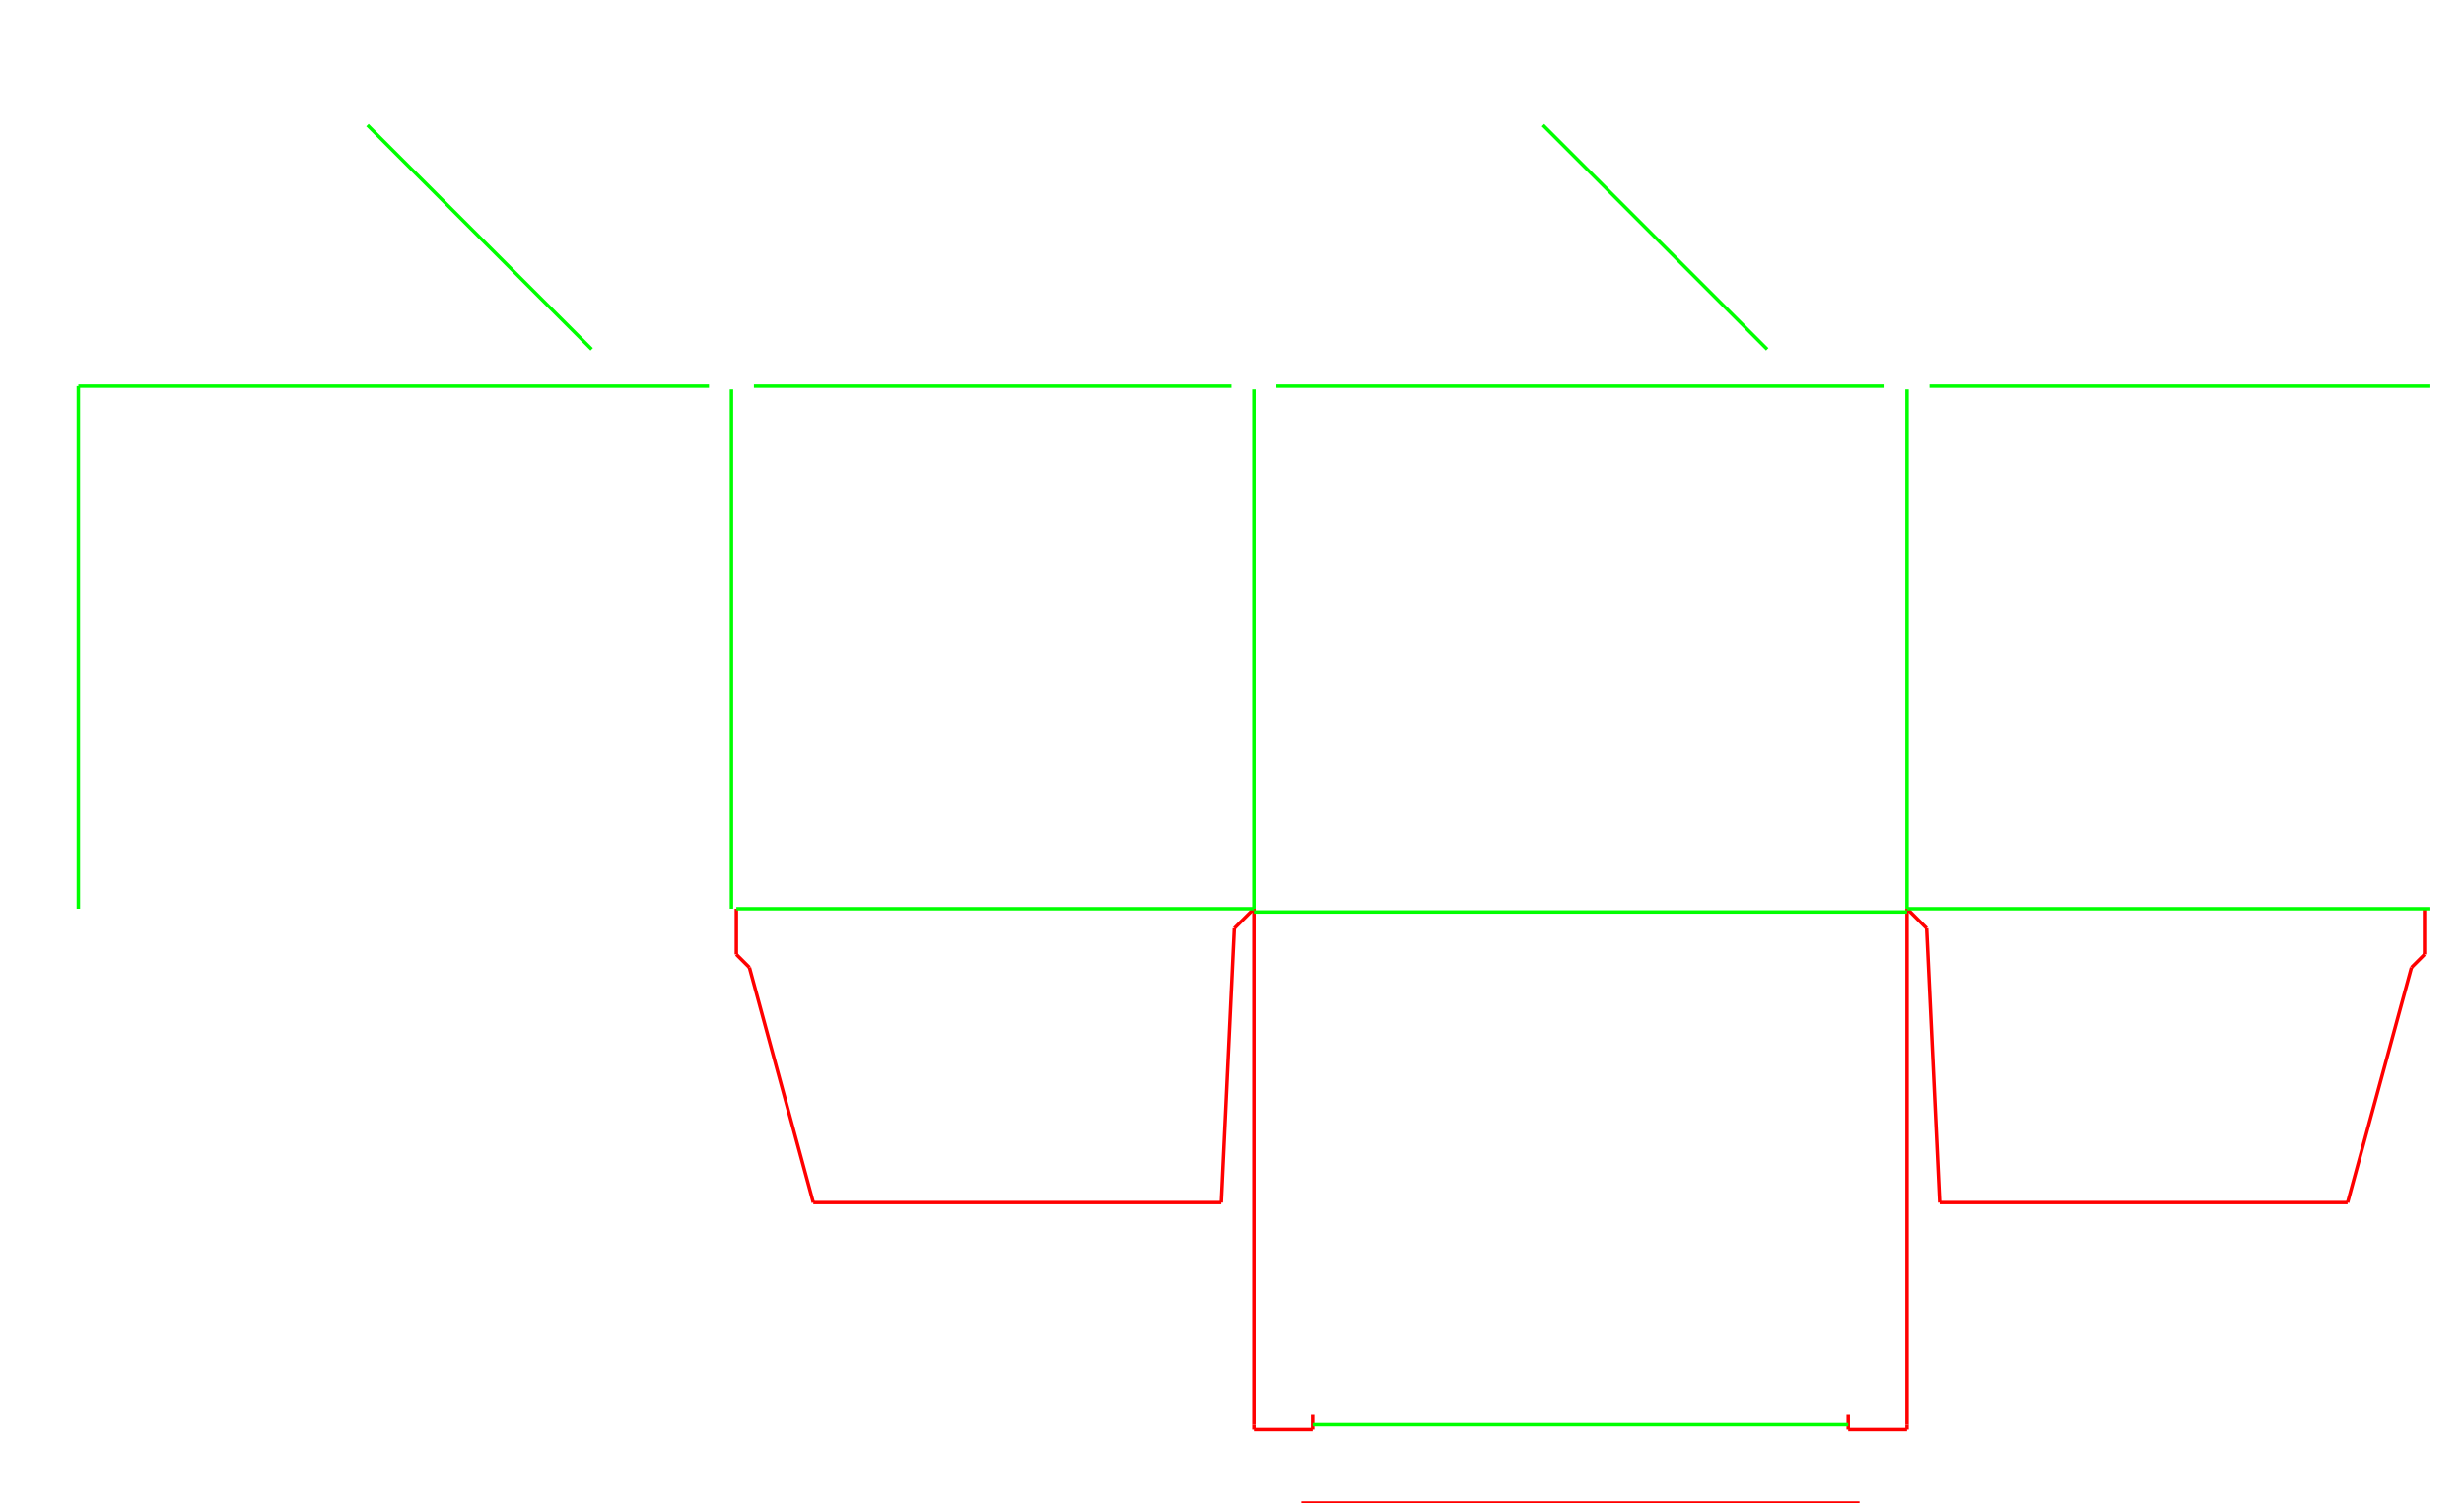
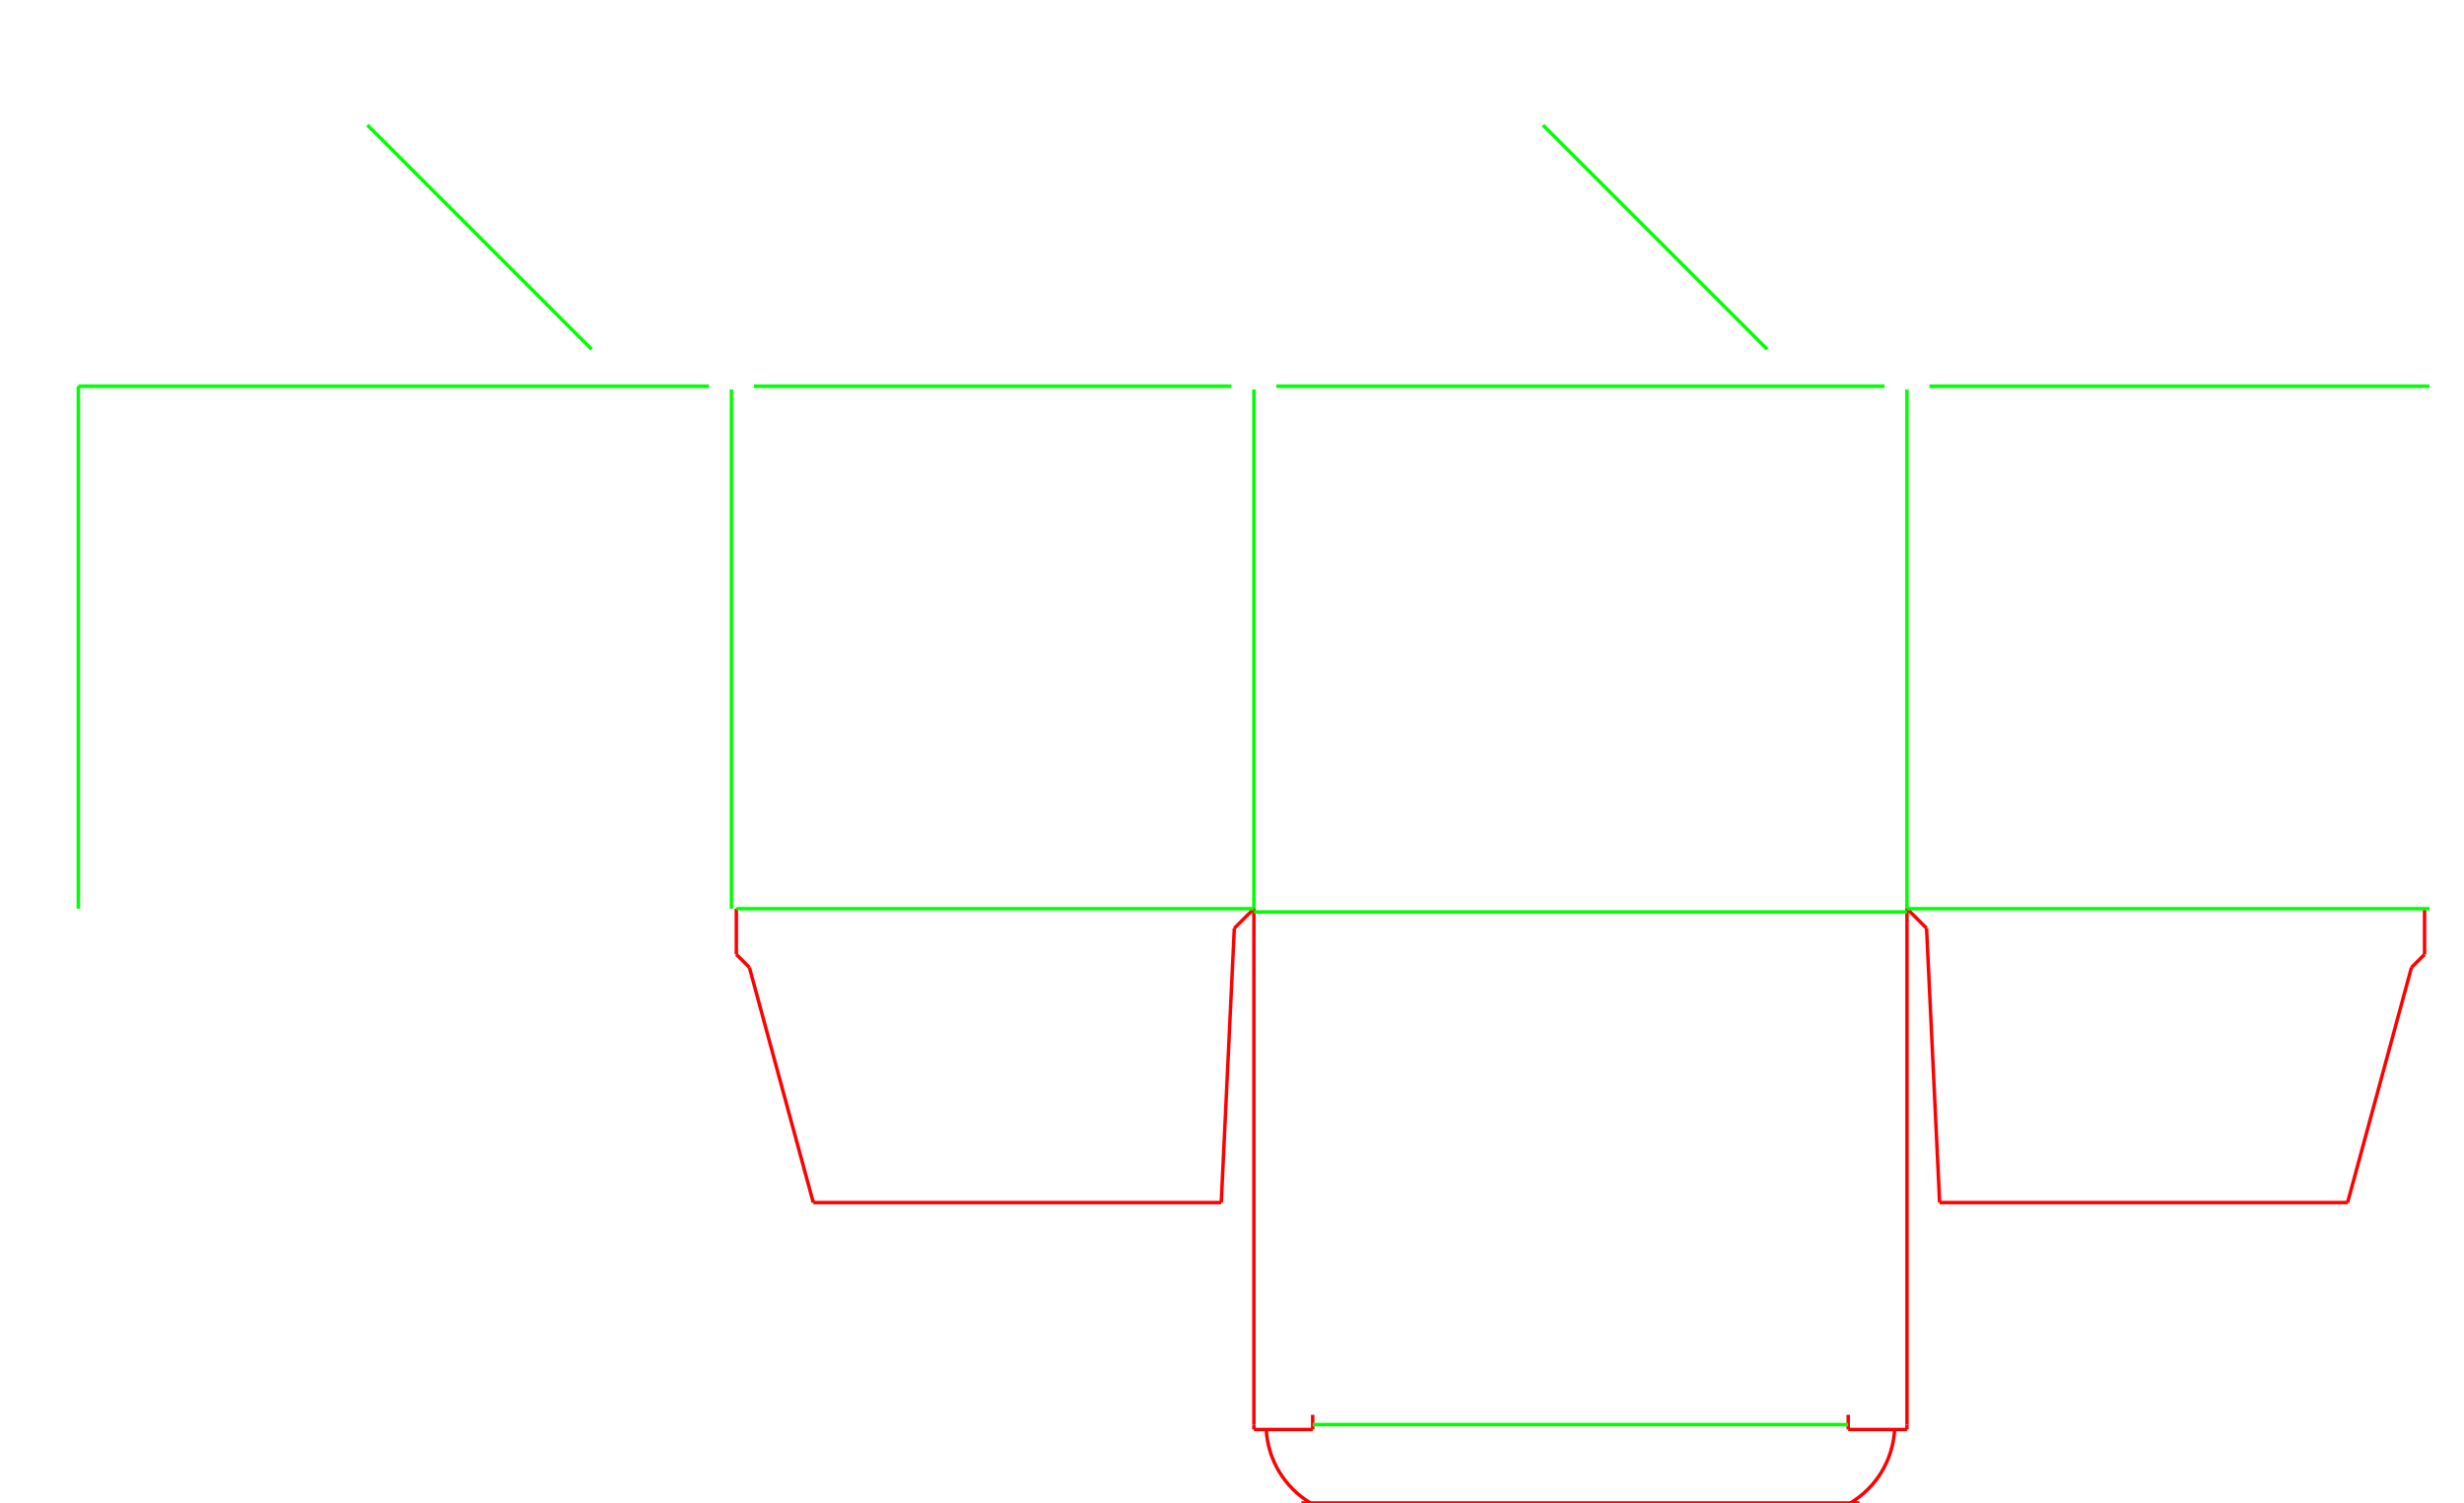
<svg xmlns="http://www.w3.org/2000/svg" width="1425.984" height="869.833" viewBox="0 0 1425.984 869.833">
  <g>
    <line x1="1076.149" y1="869.833" x2="753.143" y2="869.833" stroke="rgb(255,0,0)" stroke-width="2" ev-style="Cutting" />
    <line x1="725.669" y1="824.479" x2="725.669" y2="827.313" stroke="rgb(255,0,0)" stroke-width="2" ev-style="Cutting" />
    <line x1="725.669" y1="827.313" x2="759.685" y2="827.313" stroke="rgb(255,0,0)" stroke-width="2" ev-style="Cutting" />
    <line x1="759.685" y1="827.313" x2="759.685" y2="818.809" stroke="rgb(255,0,0)" stroke-width="2" ev-style="Cutting" />
    <line x1="1103.622" y1="827.313" x2="1069.606" y2="827.313" stroke="rgb(255,0,0)" stroke-width="2" ev-style="Cutting" />
    <line x1="1069.606" y1="827.313" x2="1069.606" y2="818.809" stroke="rgb(255,0,0)" stroke-width="2" ev-style="Cutting" />
    <line x1="1103.622" y1="824.479" x2="1103.622" y2="827.313" stroke="rgb(255,0,0)" stroke-width="2" ev-style="Cutting" />
    <line x1="725.669" y1="824.479" x2="725.669" y2="525.896" stroke="rgb(255,0,0)" stroke-width="2" ev-style="Cutting" />
    <line x1="1103.622" y1="525.896" x2="1103.622" y2="824.479" stroke="rgb(255,0,0)" stroke-width="2" ev-style="Cutting" />
    <line x1="470.674" y1="695.975" x2="433.701" y2="559.912" stroke="rgb(255,0,0)" stroke-width="2" ev-style="Cutting" />
    <line x1="706.772" y1="695.975" x2="470.674" y2="695.975" stroke="rgb(255,0,0)" stroke-width="2" ev-style="Cutting" />
    <line x1="714.331" y1="537.235" x2="706.772" y2="695.975" stroke="rgb(255,0,0)" stroke-width="2" ev-style="Cutting" />
    <line x1="433.701" y1="559.912" x2="426.142" y2="552.353" stroke="rgb(255,0,0)" stroke-width="2" ev-style="Cutting" />
    <line x1="426.142" y1="552.353" x2="426.142" y2="525.896" stroke="rgb(255,0,0)" stroke-width="2" ev-style="Cutting" />
    <line x1="725.669" y1="525.896" x2="714.331" y2="537.235" stroke="rgb(255,0,0)" stroke-width="2" ev-style="Cutting" />
    <line x1="1114.961" y1="537.235" x2="1122.520" y2="695.975" stroke="rgb(255,0,0)" stroke-width="2" ev-style="Cutting" />
    <line x1="1122.520" y1="695.975" x2="1358.617" y2="695.975" stroke="rgb(255,0,0)" stroke-width="2" ev-style="Cutting" />
    <line x1="1358.617" y1="695.975" x2="1395.591" y2="559.912" stroke="rgb(255,0,0)" stroke-width="2" ev-style="Cutting" />
    <line x1="1395.591" y1="559.912" x2="1403.150" y2="552.353" stroke="rgb(255,0,0)" stroke-width="2" ev-style="Cutting" />
    <line x1="1403.150" y1="552.353" x2="1403.150" y2="525.896" stroke="rgb(255,0,0)" stroke-width="2" ev-style="Cutting" />
    <line x1="1103.622" y1="525.896" x2="1114.961" y2="537.235" stroke="rgb(255,0,0)" stroke-width="2" ev-style="Cutting" />
+     <path d="M 732.813 827.313 C 733.754 844.854 743.339 860.785 758.396 869.833" fill="none" stroke="rgb(255,0,0)" stroke-width="2" ev-style="Cutting" />
+     <path d="M 1096.479 827.313 C 1095.538 844.854 1085.953 860.785 1070.895 869.833" fill="none" stroke="rgb(255,0,0)" stroke-width="2" ev-style="Cutting" />
    <line x1="1069.606" y1="824.479" x2="759.685" y2="824.479" stroke="rgb(0,255,0)" stroke-width="2" ev-style="Creasing" />
    <line x1="725.669" y1="527.786" x2="1103.622" y2="527.786" stroke="rgb(0,255,0)" stroke-width="2" ev-style="Creasing" />
    <line x1="45.354" y1="525.896" x2="45.354" y2="223.534" stroke="rgb(0,255,0)" stroke-width="2" ev-style="Creasing" />
    <line x1="426.142" y1="525.896" x2="725.669" y2="525.896" stroke="rgb(0,255,0)" stroke-width="2" ev-style="Creasing" />
    <line x1="725.669" y1="525.896" x2="725.669" y2="225.424" stroke="rgb(0,255,0)" stroke-width="2" ev-style="Creasing" />
    <line x1="1405.984" y1="525.896" x2="1103.622" y2="525.896" stroke="rgb(0,255,0)" stroke-width="2" ev-style="Creasing" />
    <line x1="423.307" y1="225.424" x2="423.307" y2="525.896" stroke="rgb(0,255,0)" stroke-width="2" ev-style="Creasing" />
    <line x1="1103.622" y1="225.424" x2="1103.622" y2="525.896" stroke="rgb(0,255,0)" stroke-width="2" ev-style="Creasing" />
    <line x1="45.354" y1="223.534" x2="410.306" y2="223.534" stroke="rgb(0,255,0)" stroke-width="2" ev-style="Creasing" />
    <line x1="436.309" y1="223.534" x2="712.668" y2="223.534" stroke="rgb(0,255,0)" stroke-width="2" ev-style="Creasing" />
    <line x1="738.671" y1="223.534" x2="1090.620" y2="223.534" stroke="rgb(0,255,0)" stroke-width="2" ev-style="Creasing" />
    <line x1="1116.624" y1="223.534" x2="1405.984" y2="223.534" stroke="rgb(0,255,0)" stroke-width="2" ev-style="Creasing" />
    <line x1="342.425" y1="202.180" x2="212.647" y2="72.401" stroke="rgb(0,255,0)" stroke-width="2" ev-style="Creasing" />
    <line x1="1022.740" y1="202.180" x2="892.962" y2="72.401" stroke="rgb(0,255,0)" stroke-width="2" ev-style="Creasing" />
  </g>
</svg>
